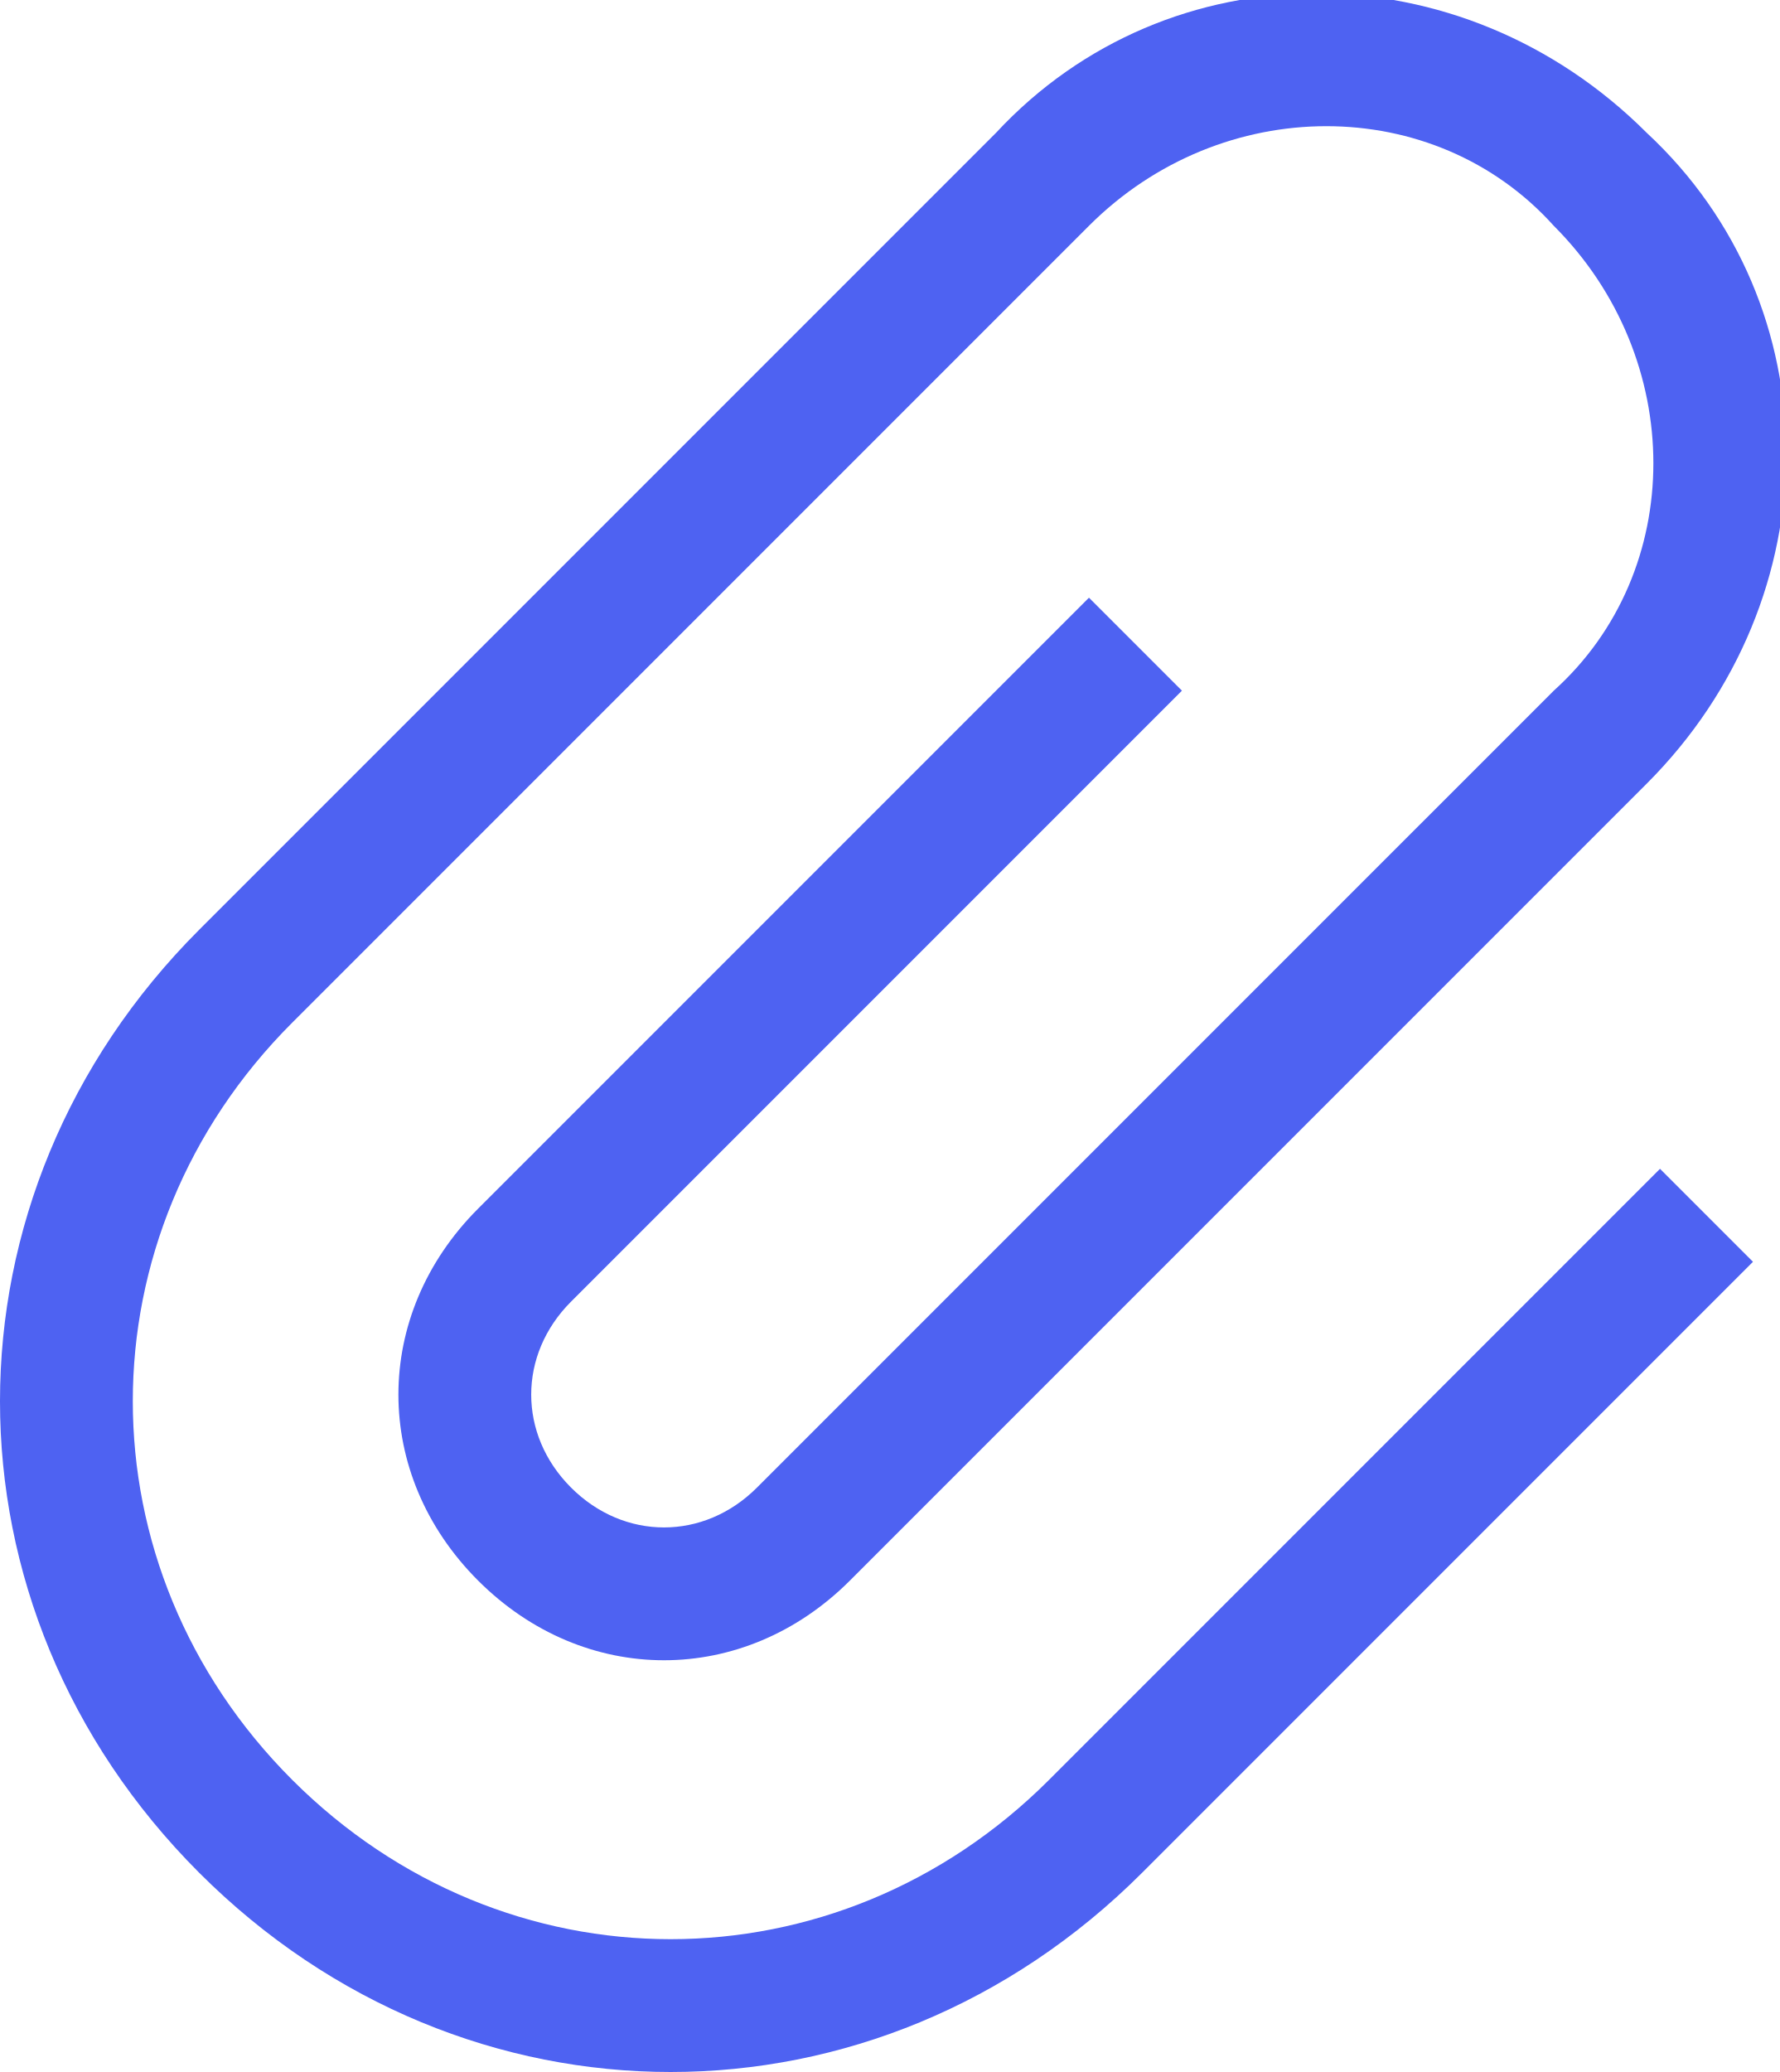
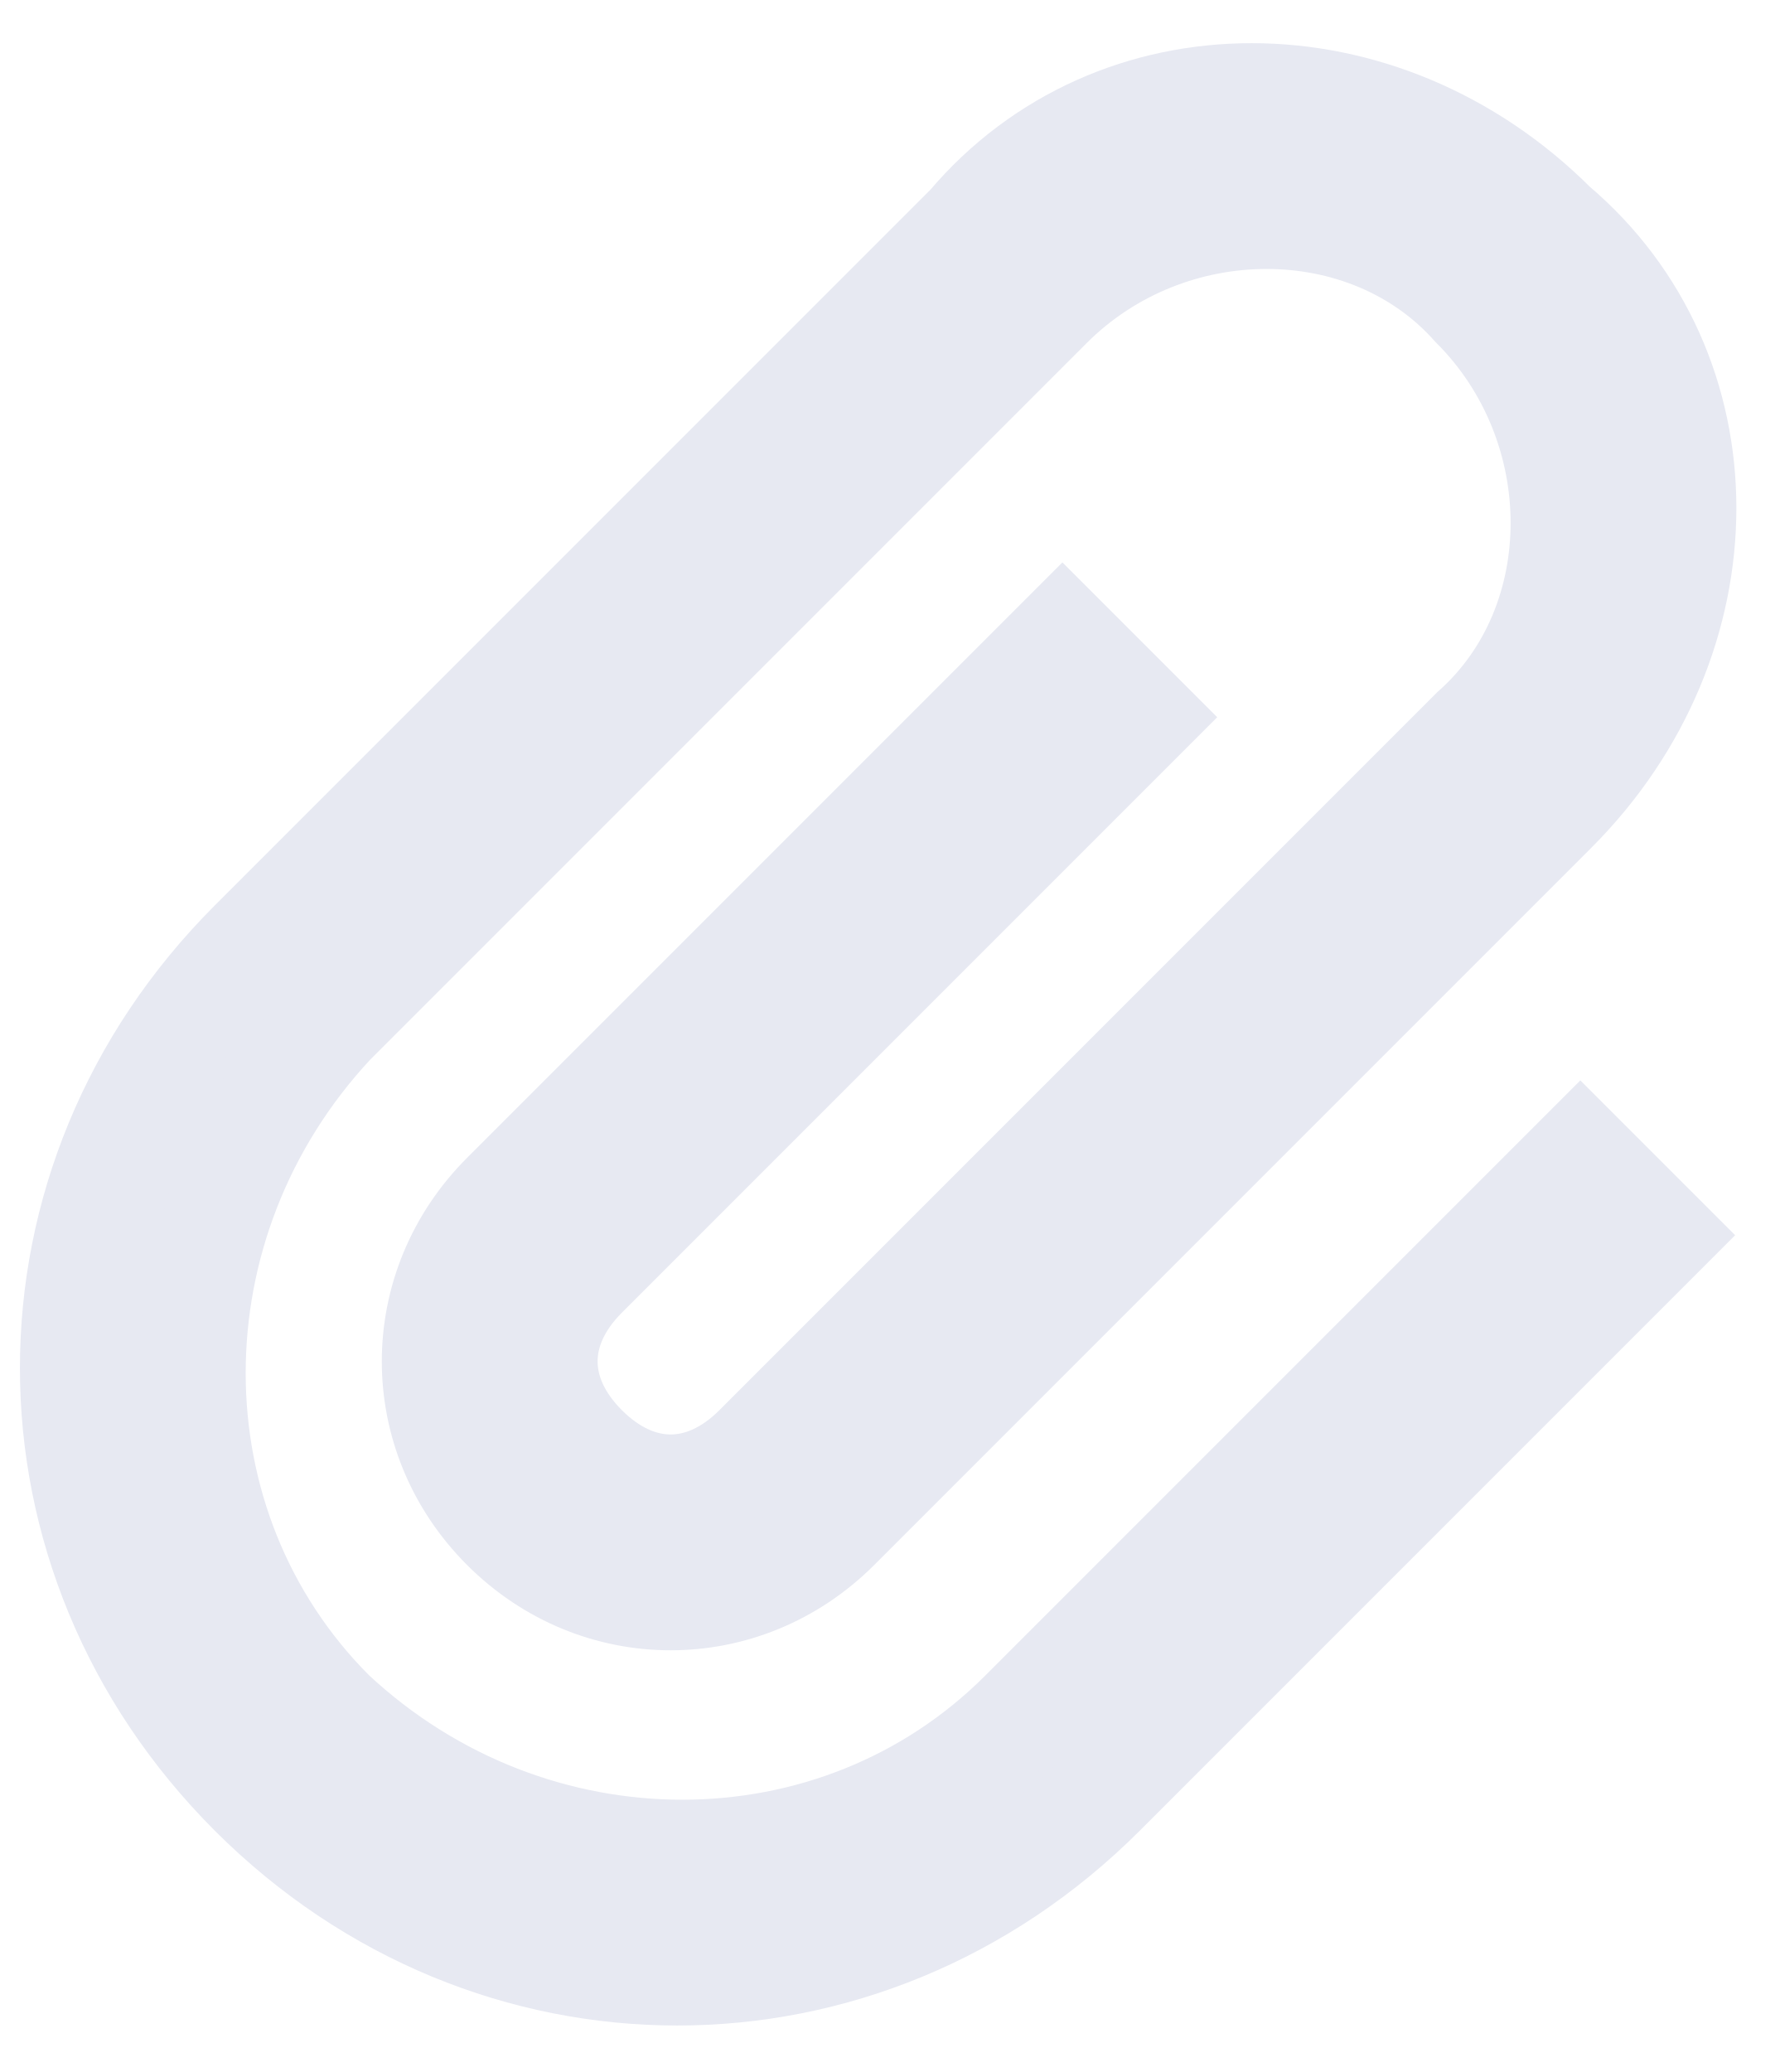
<svg xmlns="http://www.w3.org/2000/svg" version="1.1" id="Layer_1" x="0px" y="0px" viewBox="-492 493.4 13.4 15.6" style="enable-background:new -492 493.4 13.4 15.6;" xml:space="preserve">
  <style type="text/css">
- 	.st0{fill:#4E62F2;}
+ 	.st0{fill:#E7E9F2;stroke:#E7E9F2;stroke-width:0.8;stroke-miterlimit:10;}
</style>
  <g>
    <g transform="translate(-630, -254)">
-       <path class="st0" d="M150.5,756.2l-4.6,4.6c-1.6,1.6-4.1,1.6-5.7,0c-1.6-1.6-1.6-4.1,0-5.7l6-6c1-1,2.6-1,3.5,0c1,1,1,2.6,0,3.5    l-6,6c-0.4,0.4-1,0.4-1.4,0s-0.4-1,0-1.4l4.6-4.6l-0.7-0.7l-4.6,4.6c-0.8,0.8-0.8,2,0,2.8s2,0.8,2.8,0l6-6c1.4-1.4,1.4-3.6,0-4.9    c-1.4-1.4-3.6-1.4-4.9,0l-6,6c-2,2-2,5.1,0,7.1s5.1,2,7.1,0l4.6-4.6L150.5,756.2z" />
+       <path class="st0" d="M149.9,756.1l-4.2,4.2c-1.4,1.4-3.7,1.4-5.2,0c-1.4-1.4-1.4-3.7,0-5.2l5.4-5.4c0.9-0.9,2.4-0.9,3.2,0    c0.9,0.9,0.9,2.4,0,3.2l-5.4,5.4c-0.4,0.4-0.9,0.4-1.3,0c-0.4-0.4-0.4-0.9,0-1.3l4.2-4.2l-0.6-0.6l-4.2,4.2    c-0.7,0.7-0.7,1.8,0,2.5c0.7,0.7,1.8,0.7,2.5,0l5.4-5.4c1.3-1.3,1.3-3.3,0-4.4c-1.3-1.3-3.3-1.3-4.4,0l-5.4,5.4    c-1.8,1.8-1.8,4.6,0,6.4s4.6,1.8,6.4,0l4.2-4.2L149.9,756.1z" />
    </g>
  </g>
</svg>
